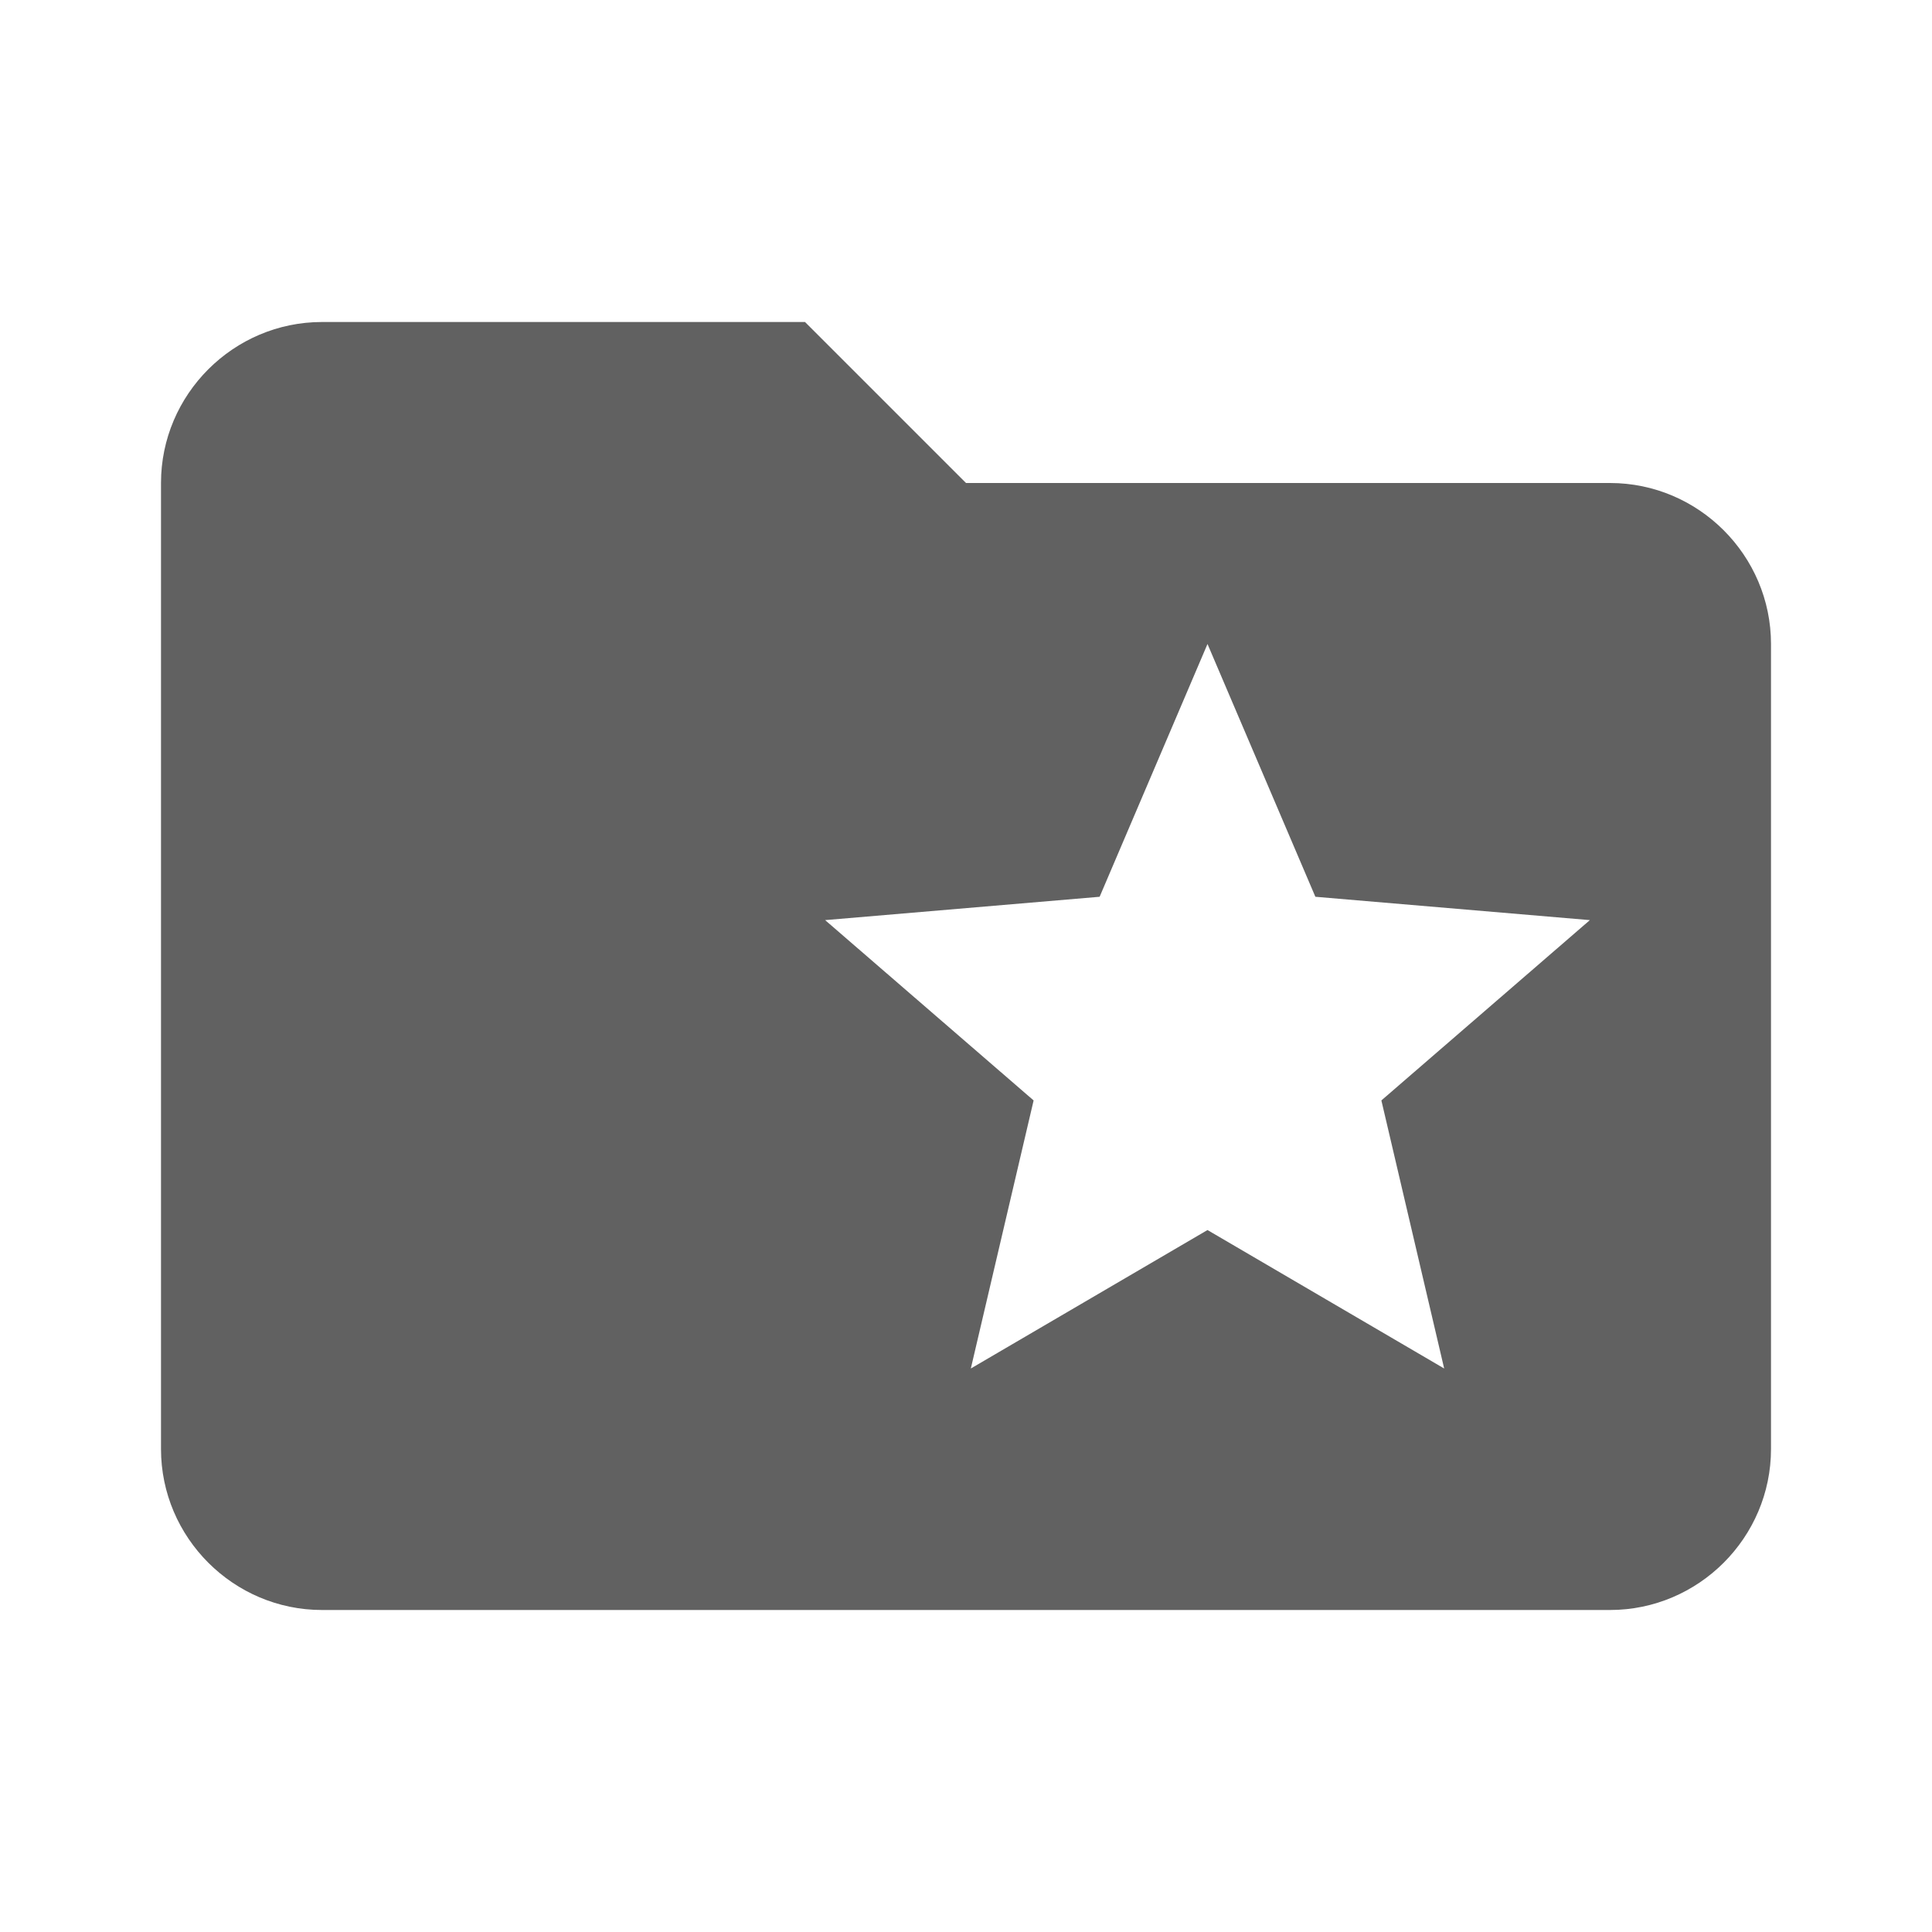
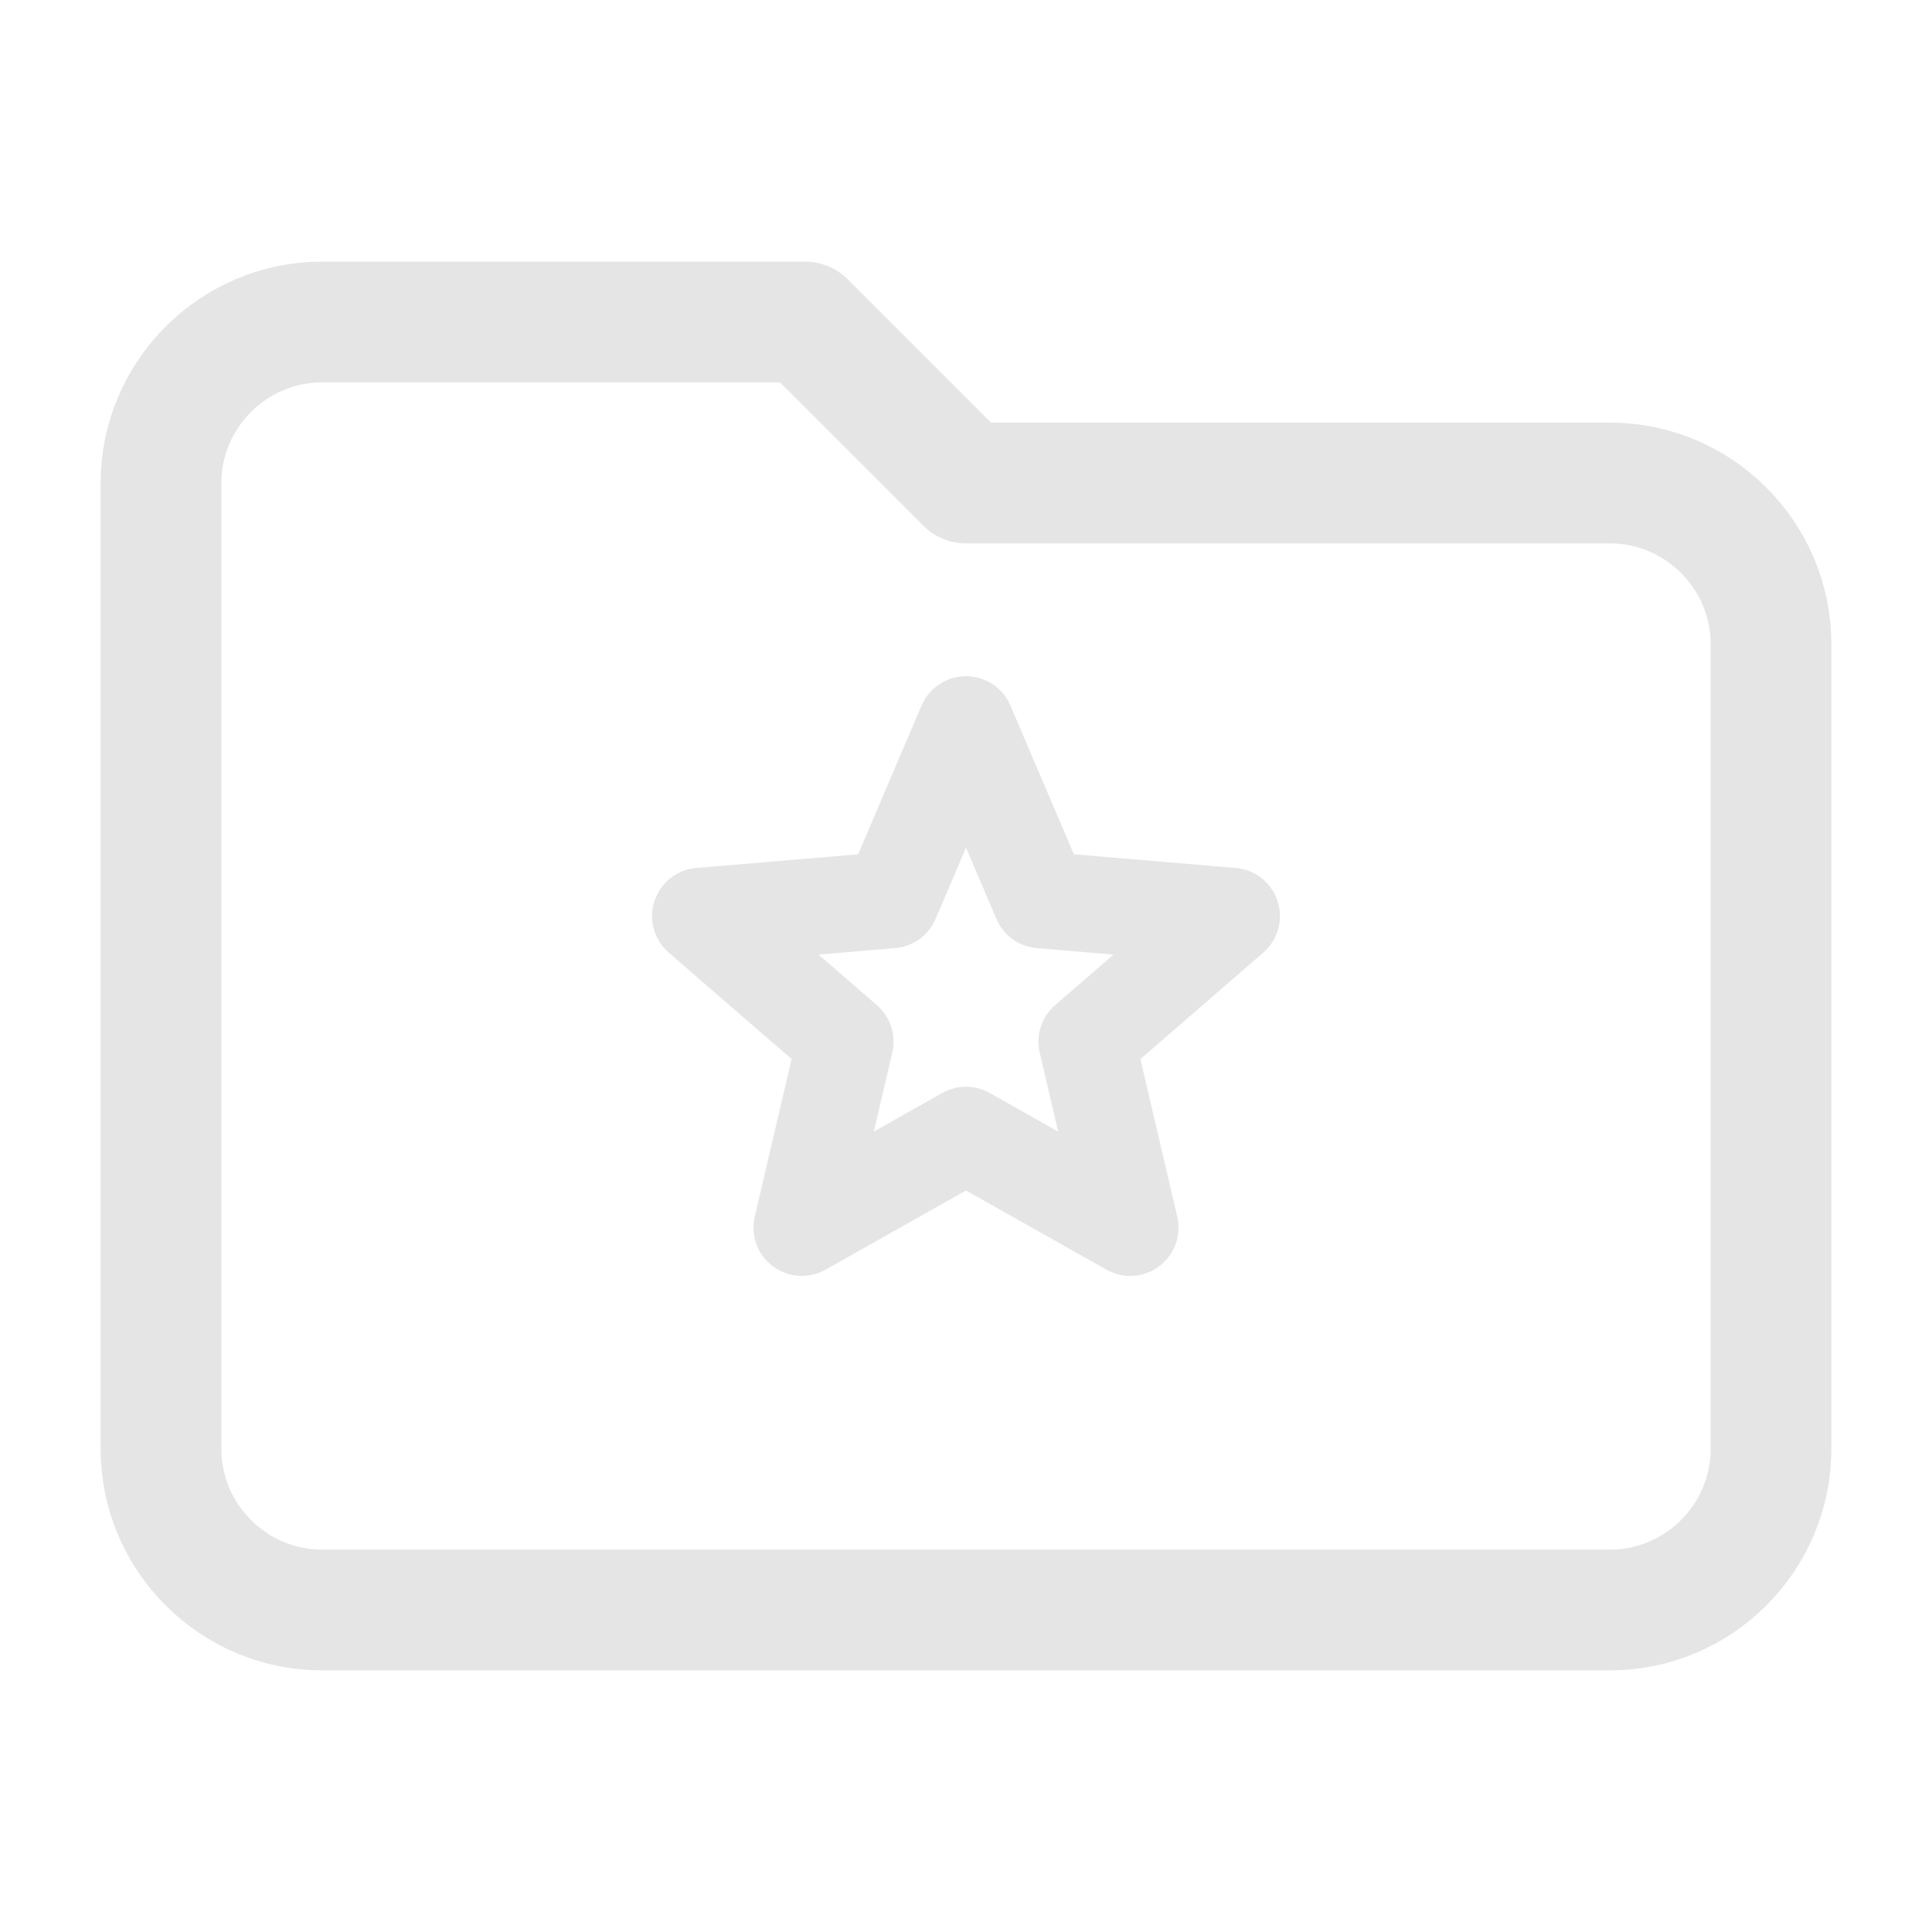
- <svg xmlns="http://www.w3.org/2000/svg" width="24" height="24" fill="#000" viewBox="0 0 24 24">
-   <path fill="#616161" d="M20 6h-8l-2-2H4c-1.1 0-2 .9-2 2v12c0 1.1.9 2 2 2h16c1.1 0 2-.9 2-2V8c0-1.1-.9-2-2-2m-2.06 11L15 15.28 12.06 17l.78-3.33-2.59-2.24 3.41-.29L15 8l1.34 3.14 3.41.29-2.59 2.24z" class="jp-icon3 jp-icon-selectable" />
+ <svg xmlns="http://www.w3.org/2000/svg" width="24" height="24" viewBox="0 0 24 24">
+   <path fill="none" stroke="#e5e5e5" stroke-width="1.5" stroke-linejoin="round" d="M4 20h16c1.1 0 2-.9 2-2V8c0-1.1-.9-2-2-2h-8l-2-2H4c-1.1 0-2 .9-2 2v12c0 1.1.9 2 2 2z" class="jp-icon3 jp-icon-selectable" />
+   <path fill="none" stroke="#e5e5e5" stroke-width="1.2" stroke-linejoin="round" d="M12 9l.93 2.18 2.37.2-1.8 1.56.54 2.31L12 14.1l-2.04 1.15.54-2.31-1.8-1.56 2.37-.2z" class="jp-icon3 jp-icon-selectable" />
</svg>
